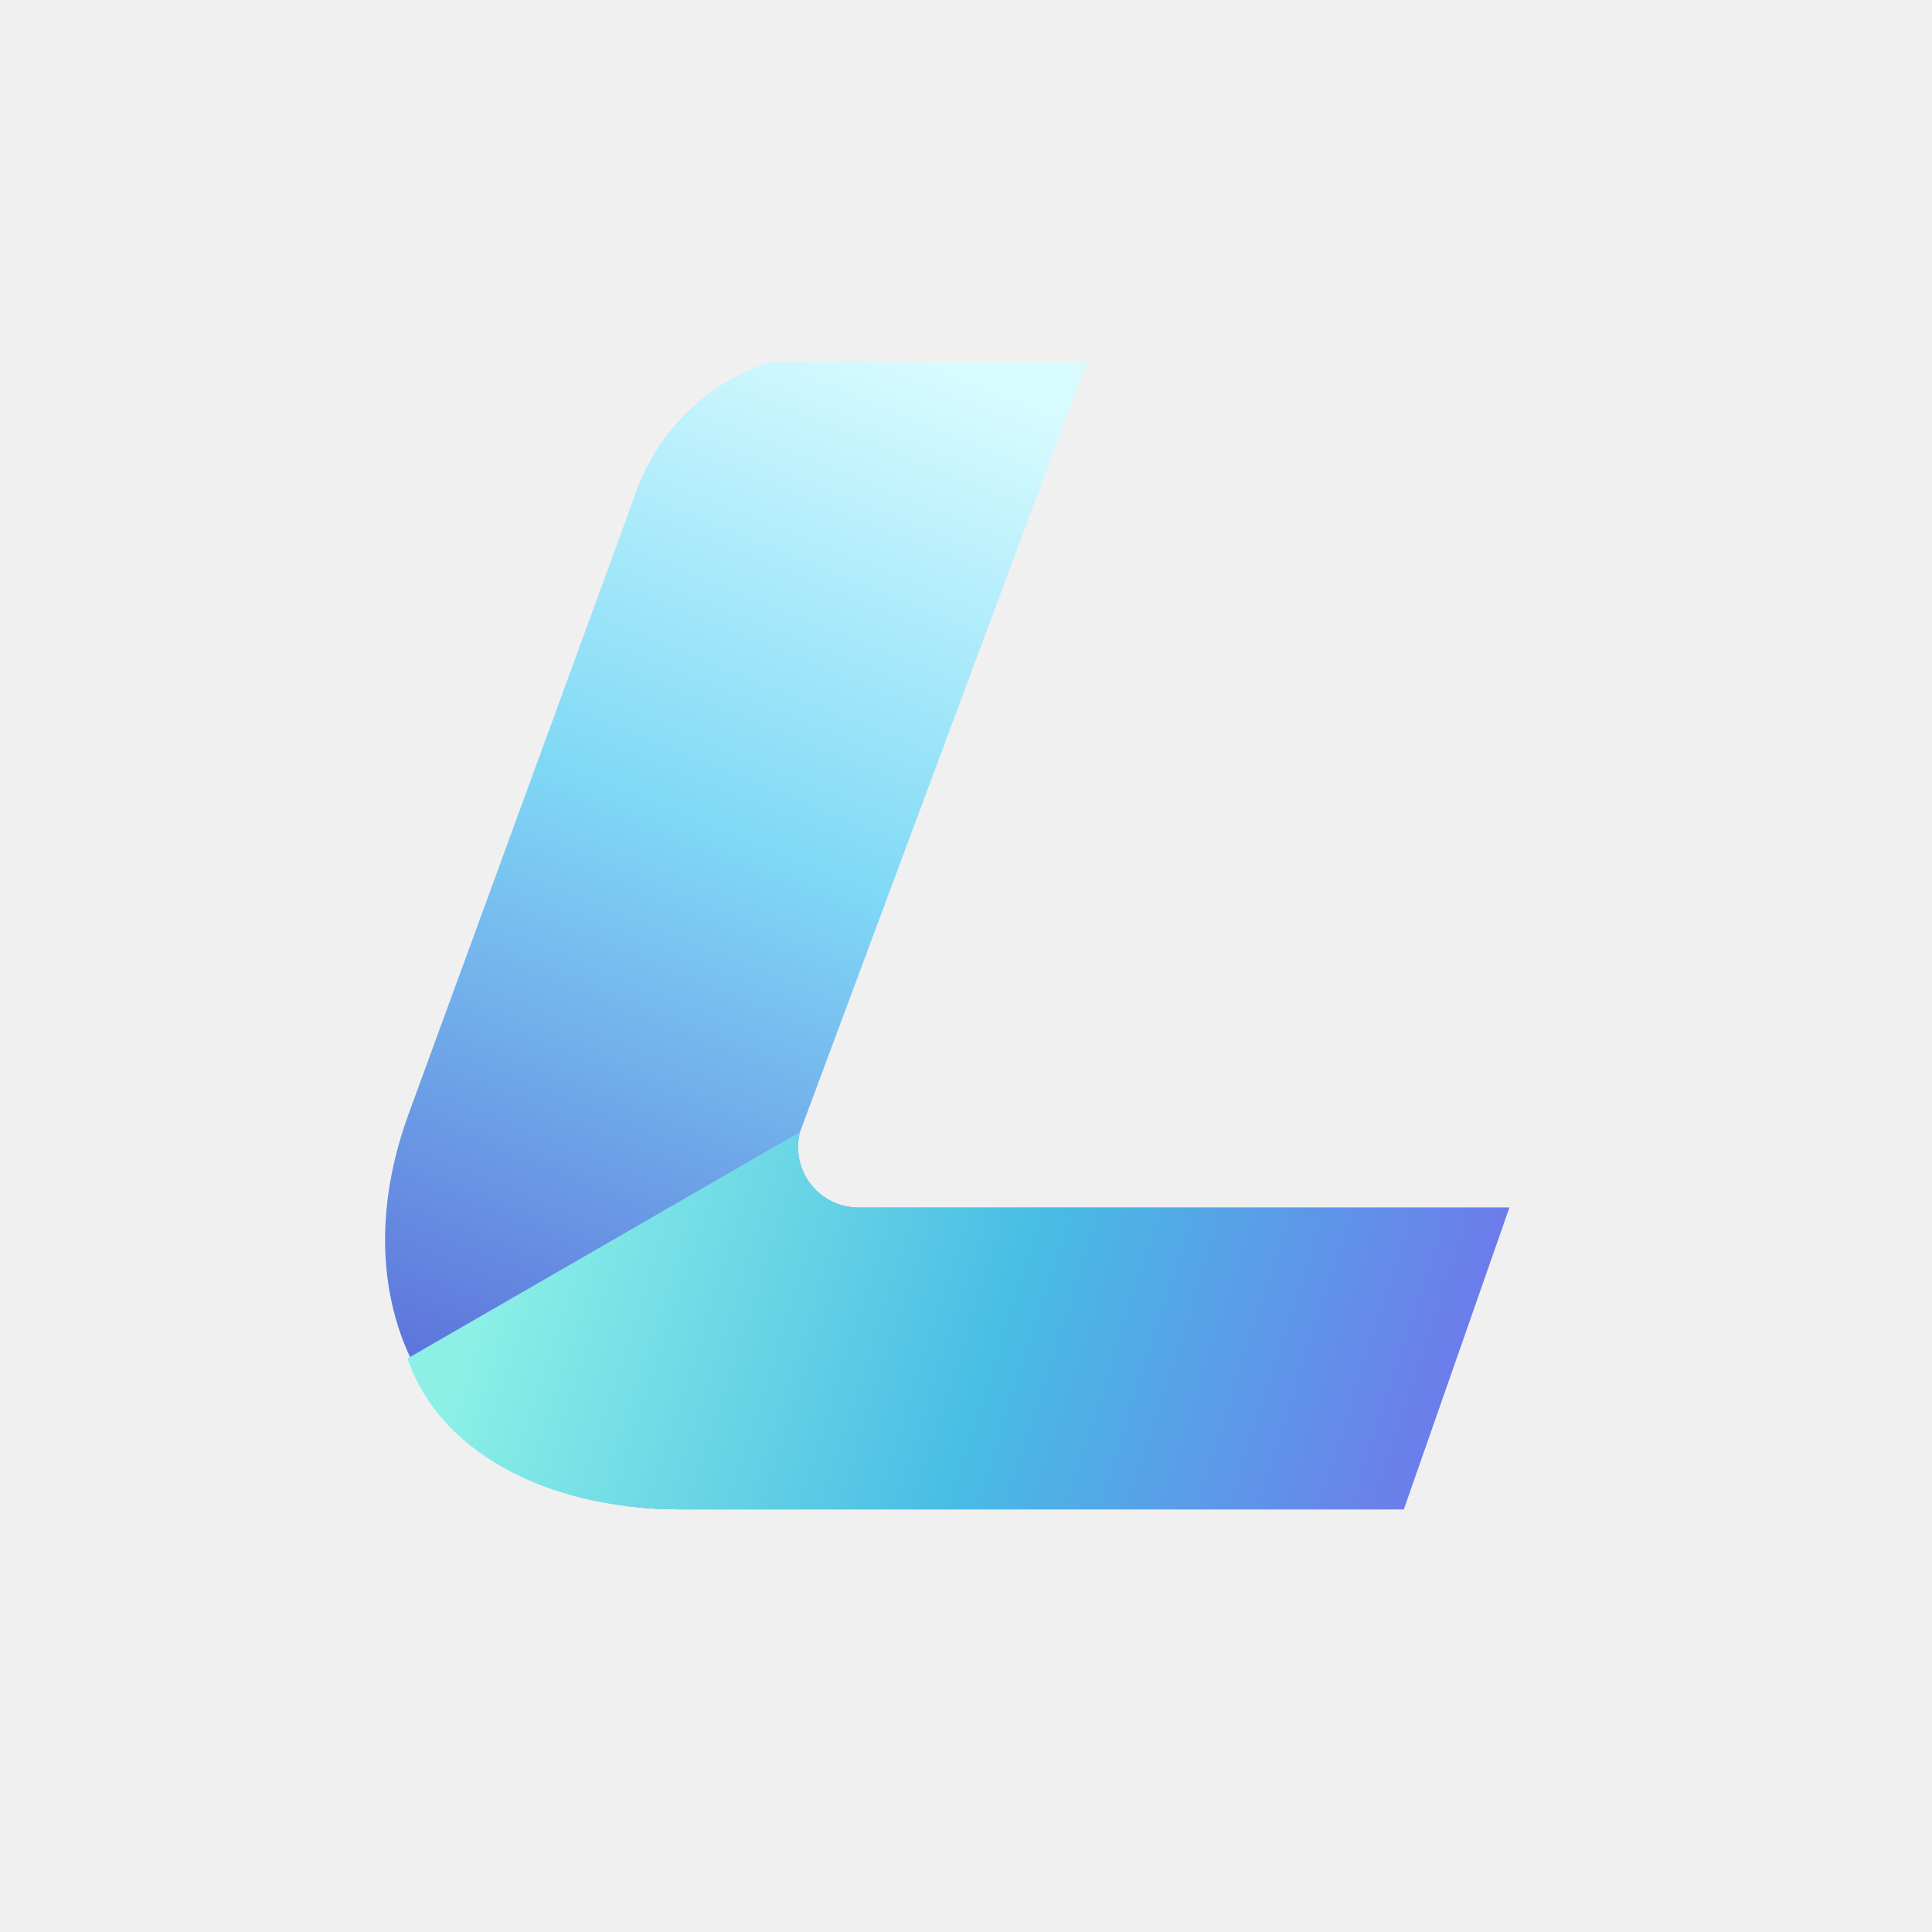
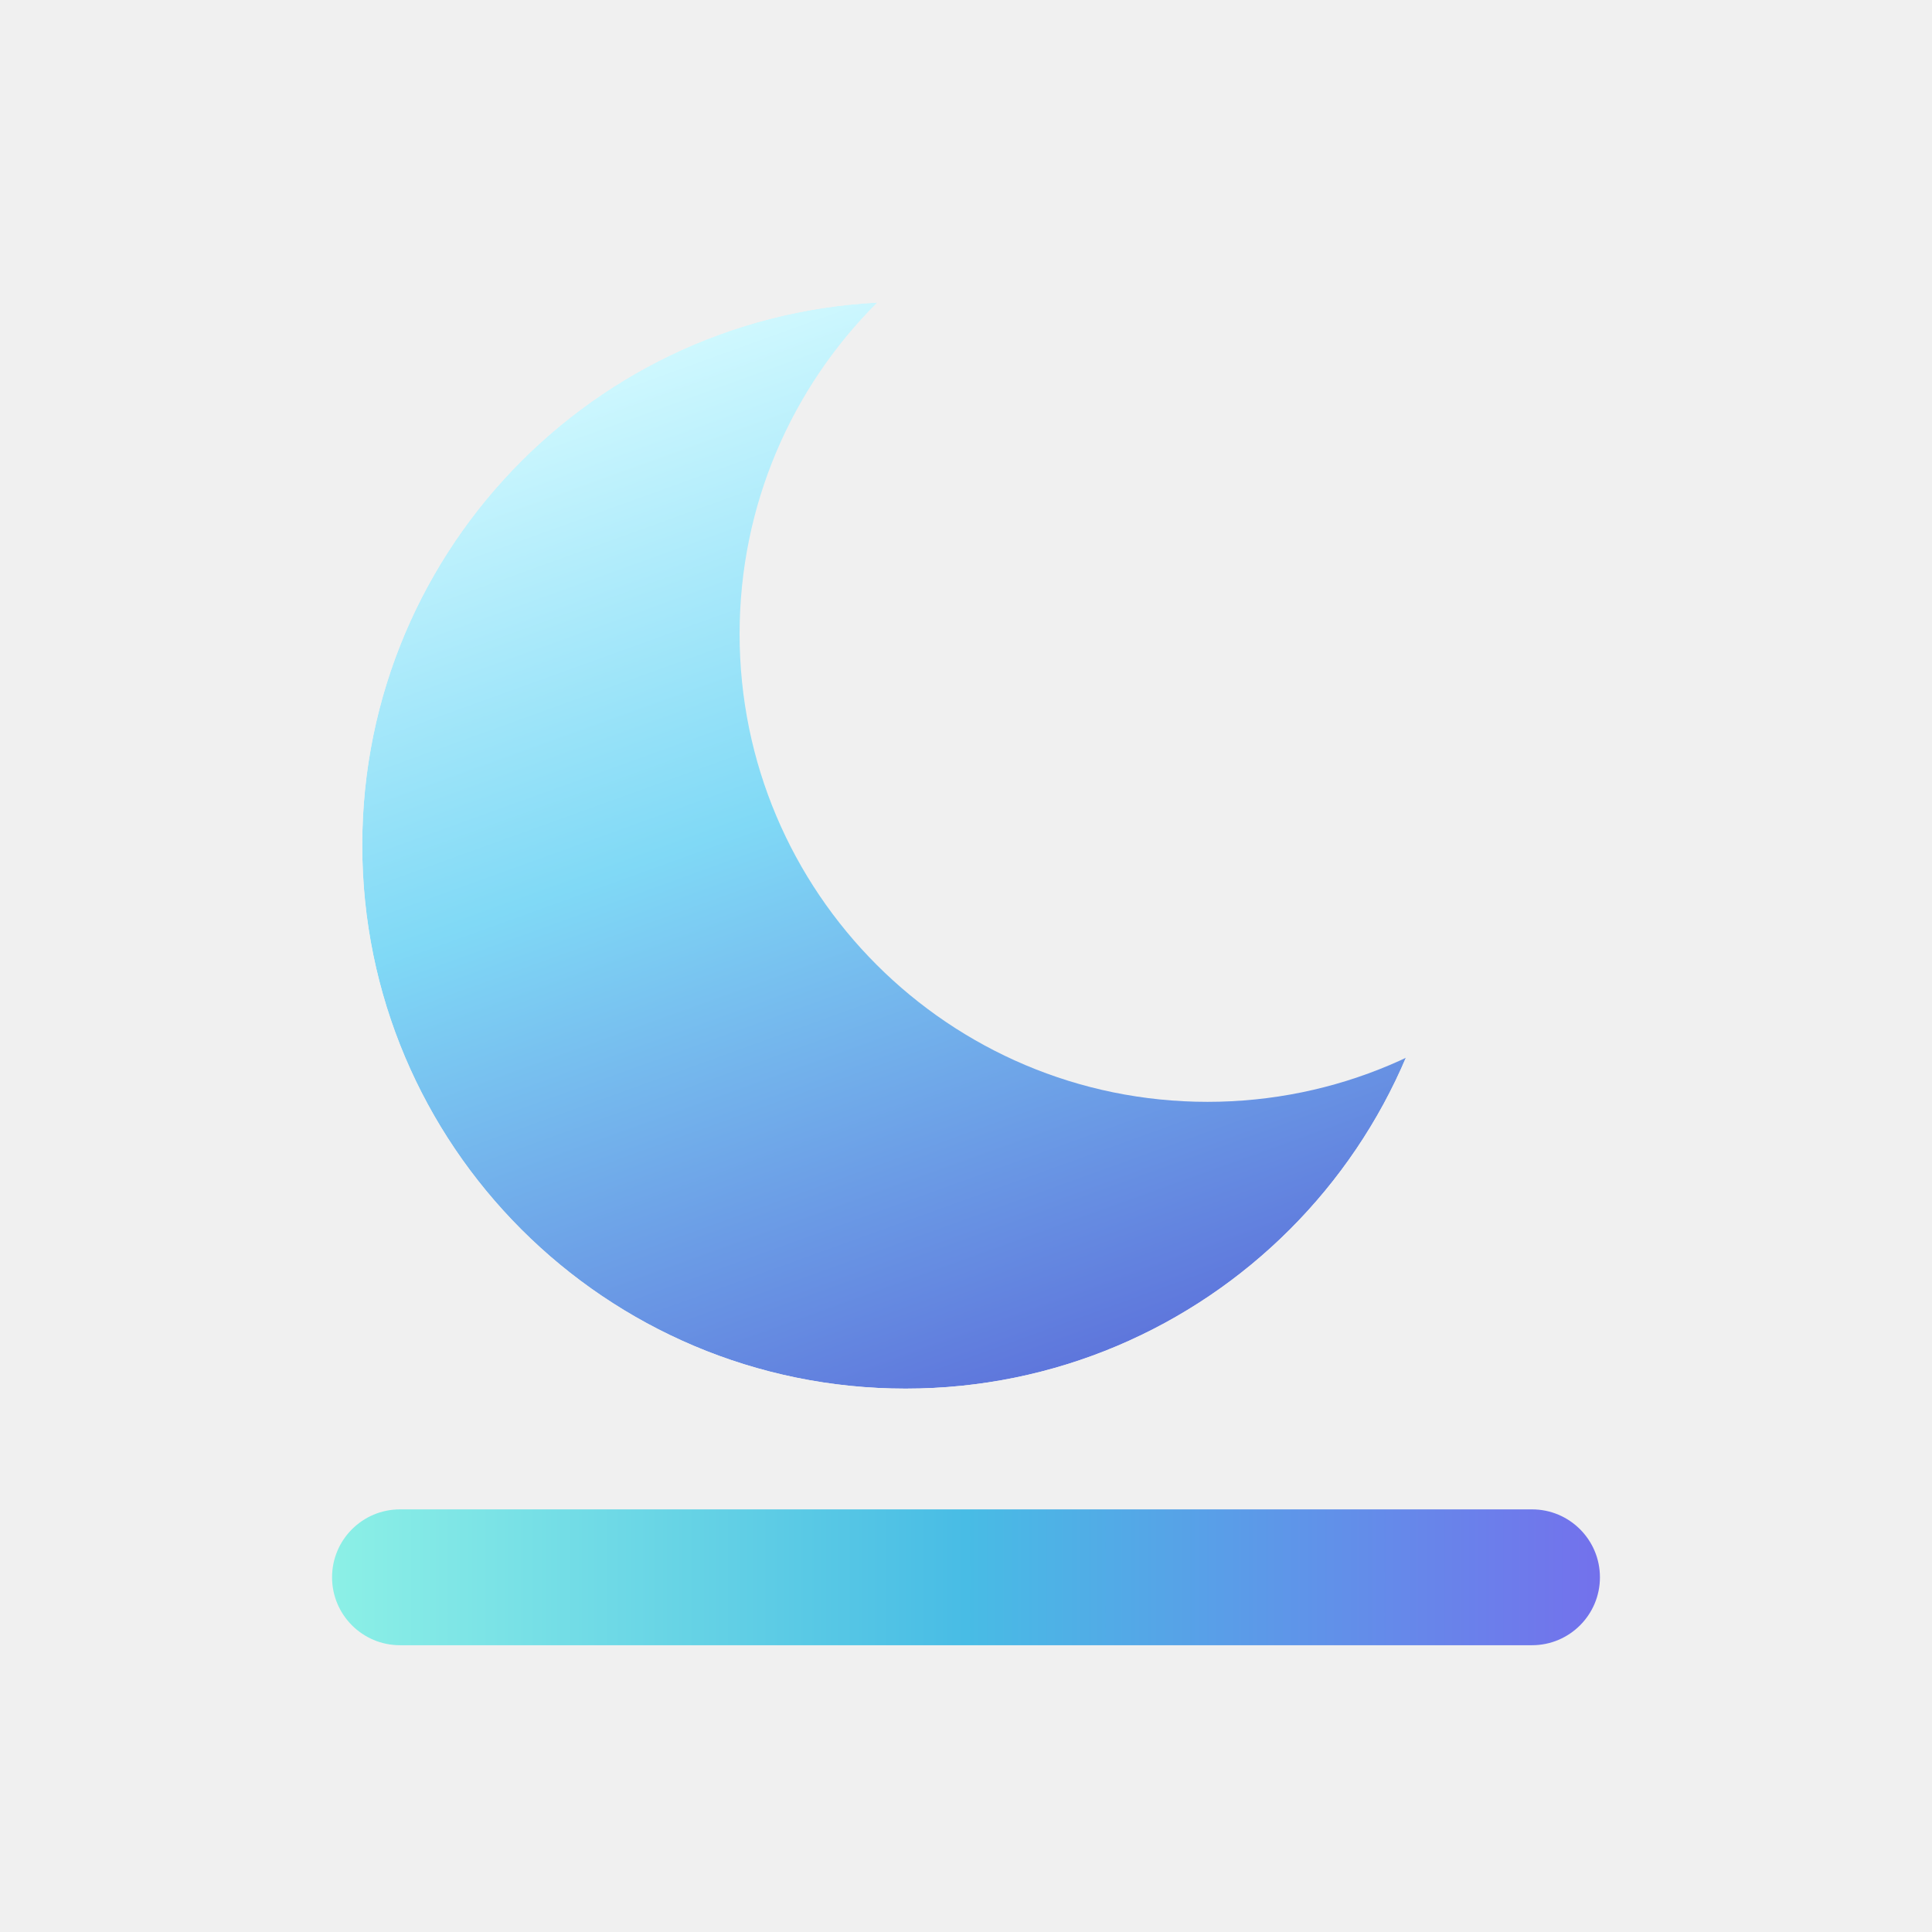
<svg xmlns="http://www.w3.org/2000/svg" viewBox="0 0 128 128">
  <defs>
-     <linearGradient id="light" x1="61" y1="24" x2="33" y2="93" gradientUnits="userSpaceOnUse">
+     <linearGradient id="light" x1="44" y1="20" x2="70" y2="92" gradientUnits="userSpaceOnUse">
      <stop stop-color="#d7fbff" />
      <stop offset=".45" stop-color="#80d9f6" />
      <stop offset="1" stop-color="#5d73db" />
    </linearGradient>
-     <linearGradient id="fold" x1="34" y1="79" x2="99" y2="100" gradientUnits="userSpaceOnUse">
+     <linearGradient id="fold" x1="22" y1="0" x2="106" y2="0" gradientUnits="userSpaceOnUse">
      <stop stop-color="#8cf0e6" />
      <stop offset=".5" stop-color="#48bce5" />
      <stop offset="1" stop-color="#7371ec" />
    </linearGradient>
+     <mask id="crescent">
+       <circle cx="60" cy="56" r="36" fill="#fff" />
+       <circle cx="80" cy="42" r="31" fill="#000" />
+     </mask>
  </defs>
-   <path d="M51 24h21L53 75a4 4 0 0 0 4 5h43l-7 20H45C30 100 22 88 27 74l15-41a14 14 0 0 1 9-9Z" fill="url(#light)" />
-   <path d="M53 75a4 4 0 0 0 4 5h43l-7 20H45c-9 0-16-4-18-10Z" fill="url(#fold)" />
+   <circle cx="60" cy="56" r="36" fill="url(#light)" mask="url(#crescent)" />
+   <rect x="22" y="100" width="84" height="9" rx="4.5" fill="url(#fold)" />
</svg>
